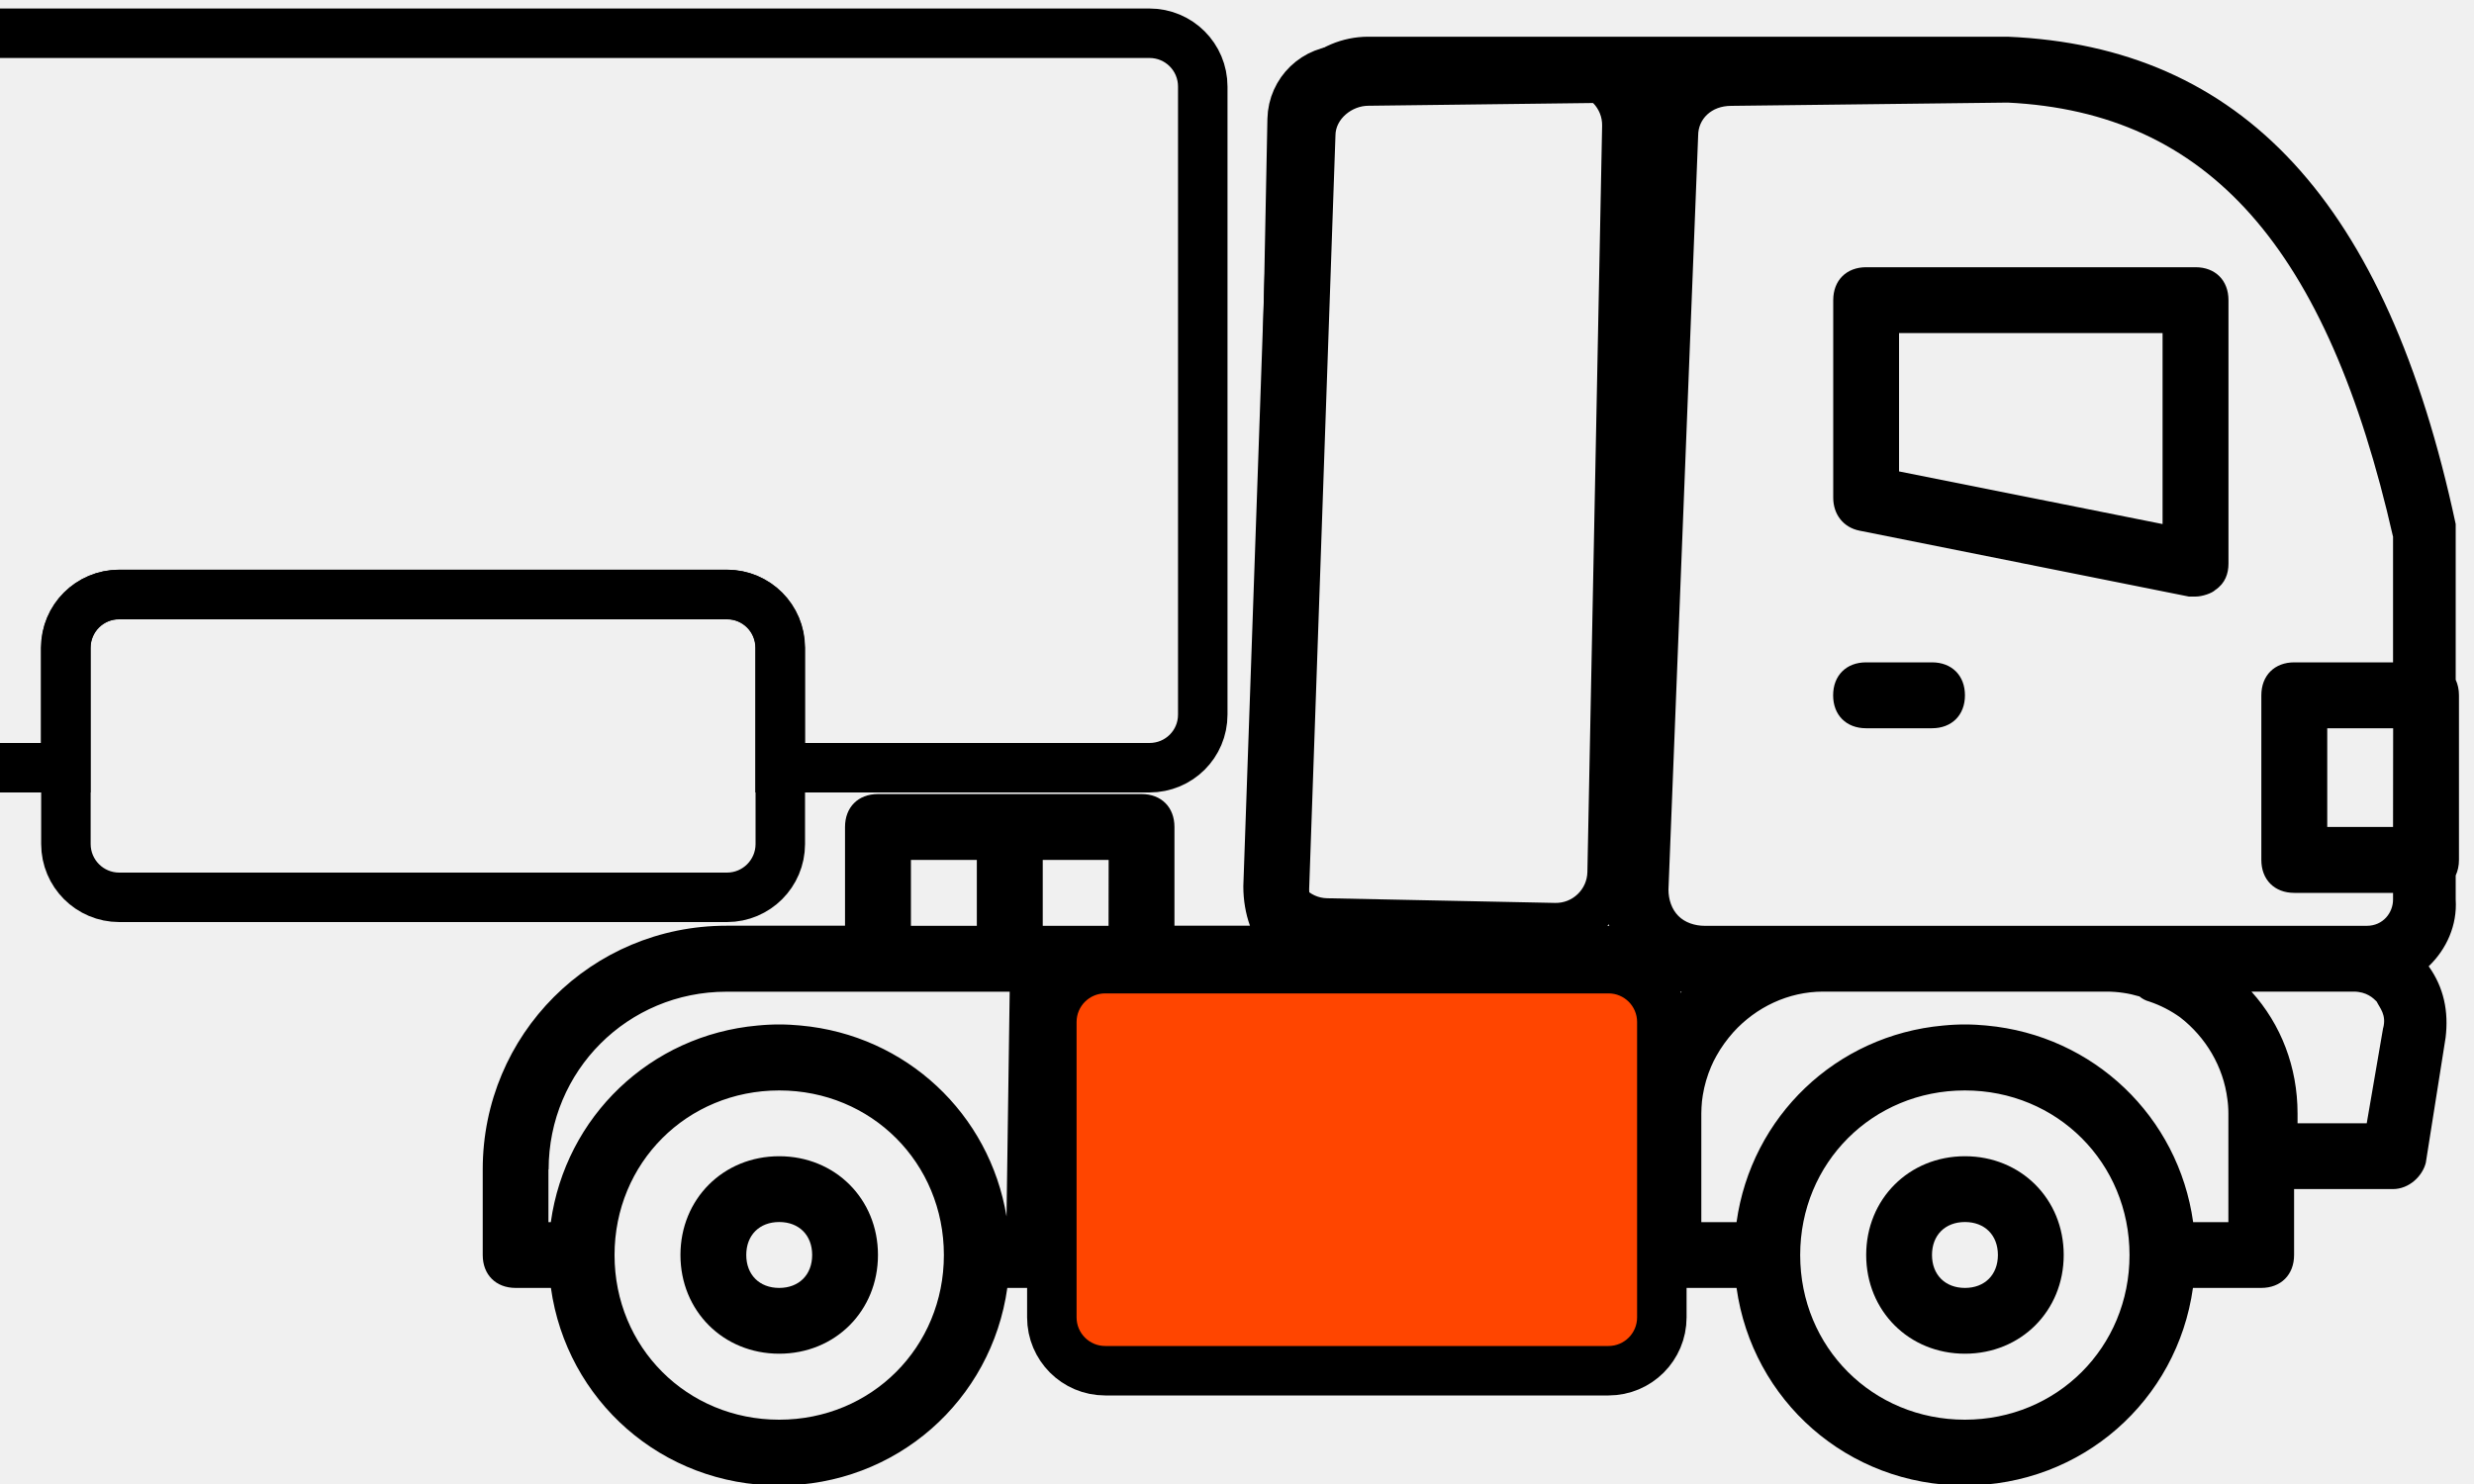
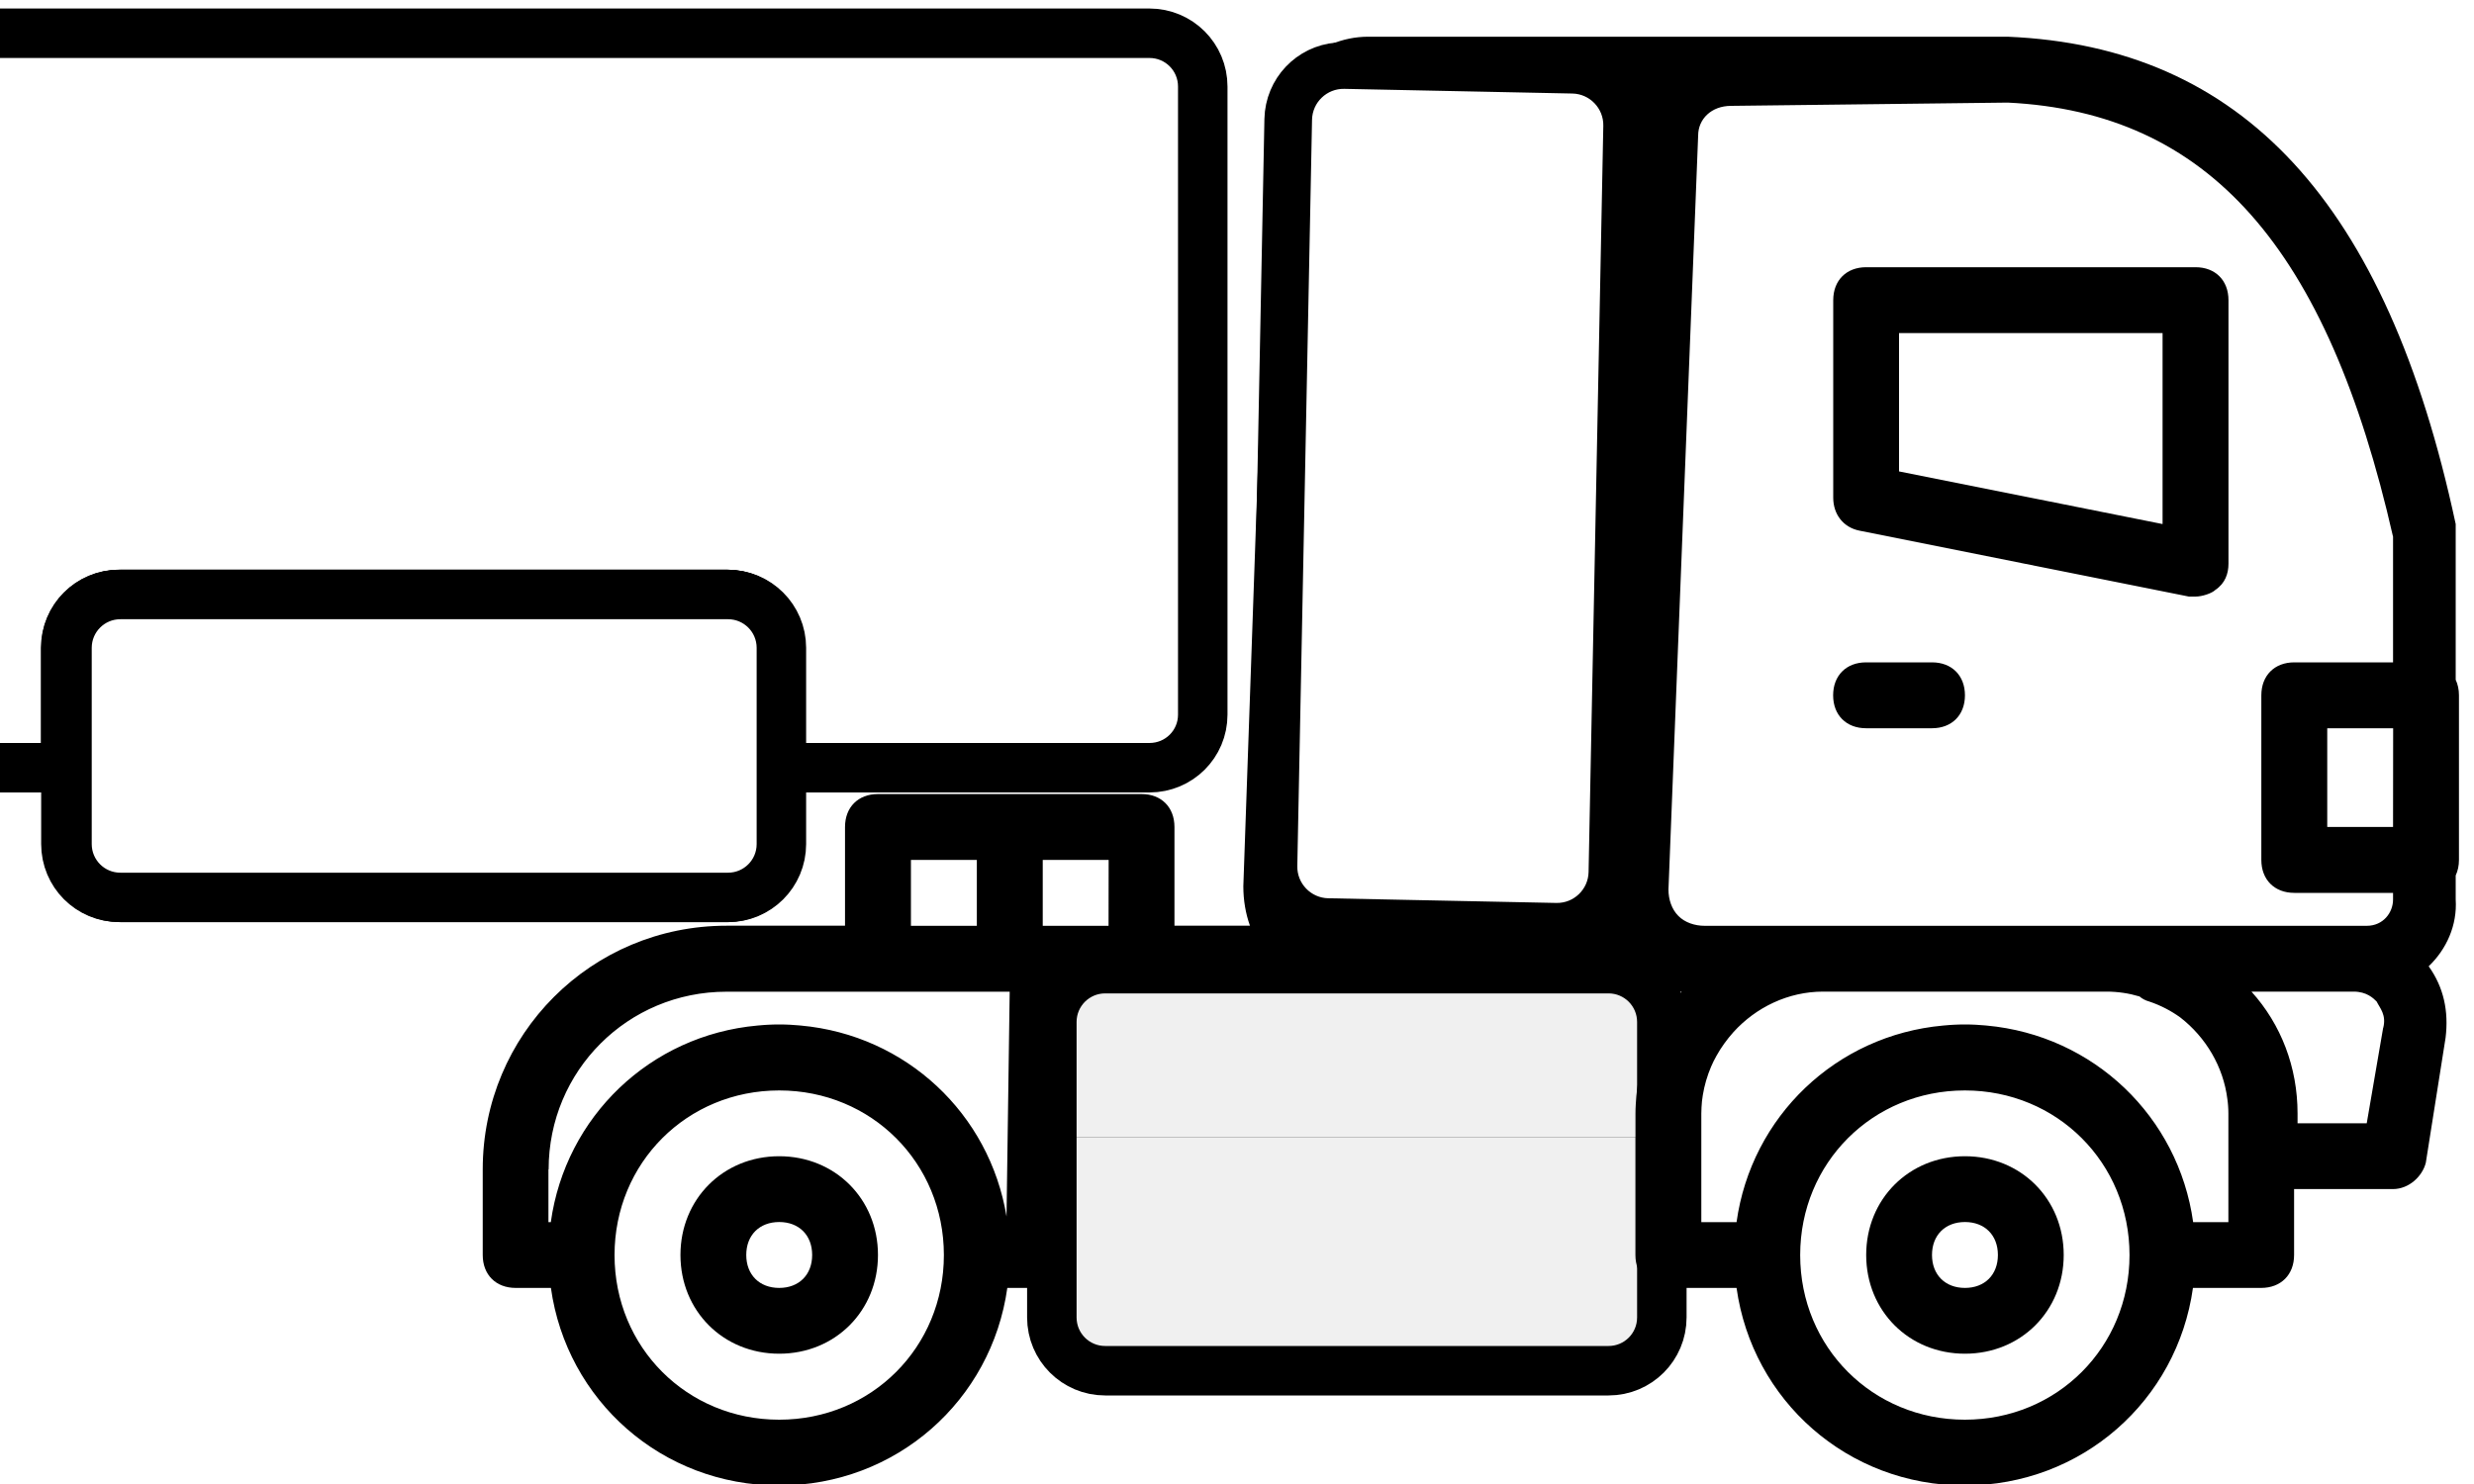
<svg xmlns="http://www.w3.org/2000/svg" class="h-6 w-6 rounded-full m-1 mr-auto text-white" fill="none" stroke="currentColor" viewBox="0 0 25 15" version="1.1" id="svg884" width="25" height="15">
  <defs id="defs888" />
+   <path id="rect53" style="fill:#ffffff;stroke:#000000;stroke-width:0.5;stroke-miterlimit:10" d="M -7.961 -3.887 C -8.259 -3.887 -8.5 -3.648 -8.5 -3.35 L -8.5 18.936 C -8.5 19.234 -8.259 19.475 -7.961 19.475 L 31.998 19.475 C 32.296 19.475 32.537 19.234 32.537 18.936 L 32.537 -3.35 C 32.537 -3.648 32.296 -3.887 31.998 -3.887 L -7.961 -3.887 z M 13.521 0.68 C 13.54 0.678 13.558 0.679 13.576 0.68 L 15.881 0.727 C 16.179 0.733 16.416 0.977 16.41 1.275 L 16.26 8.818 C 16.254 9.117 16.009 9.352 15.711 9.346 L 13.406 9.299 C 13.108 9.293 12.873 9.048 12.879 8.75 L 13.027 1.207 C 13.033 0.927 13.249 0.702 13.521 0.68 z M 1.203 6.008 L 7.346 6.008 C 7.644 6.008 7.885 6.249 7.885 6.547 L 7.885 8.531 C 7.885 8.83 7.644 9.07 7.346 9.07 L 1.203 9.07 C 0.905 9.07 0.666 8.83 0.666 8.531 L 0.666 6.547 C 0.666 6.249 0.905 6.008 1.203 6.008 z M 11.168 9.791 L 16.254 9.791 C 16.552 9.791 16.793 10.032 16.793 10.33 L 16.793 13.316 C 16.793 13.615 16.552 13.855 16.254 13.855 L 11.168 13.855 C 10.87 13.855 10.629 13.615 10.629 13.316 L 10.629 10.33 C 10.629 10.032 10.87 9.791 11.168 9.791 z " />
  <g id="SVGRepo_bgCarrier" stroke-width="0" transform="matrix(0.04512762,0,0,0.04512762,-0.07578563,-5.62444)" style="fill:#000000;stroke:none" />
  <g id="SVGRepo_tracerCarrier" stroke-linecap="round" stroke-linejoin="round" transform="matrix(0.04512762,0,0,0.04512762,-0.07578563,-5.62444)" style="fill:#000000;stroke:none" />
  <path d="m 31.354,-27.052 c -0.566,0 -0.998,0.433 -0.998,0.998 0,0.566 0.433,0.998 0.998,0.998 0.566,0 0.998,-0.433 0.998,-0.998 0,-0.566 -0.433,-0.998 -0.998,-0.998 z m 0,1.331 c -0.2,0 -0.333,-0.133 -0.333,-0.333 0,-0.2 0.133,-0.333 0.333,-0.333 0.2,0 0.333,0.133 0.333,0.333 0,0.2 -0.133,0.333 -0.333,0.333 z" id="path906" style="fill:#000000;stroke:none;stroke-width:0.039" />
  <path d="m 43.335,-27.052 c -0.566,0 -0.998,0.433 -0.998,0.998 0,0.566 0.433,0.998 0.998,0.998 0.566,0 0.998,-0.433 0.998,-0.998 0,-0.566 -0.433,-0.998 -0.998,-0.998 z m 0,1.331 c -0.2,0 -0.333,-0.133 -0.333,-0.333 0,-0.2 0.133,-0.333 0.333,-0.333 0.2,0 0.333,0.133 0.333,0.333 0,0.2 -0.133,0.333 -0.333,0.333 z" id="path908" style="fill:#000000;stroke:none;stroke-width:0.039" />
  <path d="m 42.27,-33.375 3.328,0.666 c 0.033,0 0.033,0 0.067,0 0.067,0 0.166,-0.033 0.2,-0.067 0.1,-0.067 0.133,-0.166 0.133,-0.266 v -2.663 c 0,-0.2 -0.133,-0.333 -0.333,-0.333 h -3.328 c -0.2,0 -0.333,0.133 -0.333,0.333 v 1.997 c 0,0.166 0.1,0.3 0.266,0.333 z m 0.399,-1.997 h 2.663 v 1.93 l -2.663,-0.533 z" id="path910" style="fill:#000000;stroke:none;stroke-width:0.039" />
  <path d="m 48.328,-30.047 v -1.664 c 0,-0.059 -0.012,-0.112 -0.033,-0.157 v -1.507 -0.067 c -0.699,-3.262 -2.163,-4.826 -4.526,-4.926 h -2.796 v 0 h -0.067 -3.564 -0.033 c -0.533,0 -0.965,0.433 -0.998,0.965 l -0.266,7.622 c 0,0.142 0.023,0.276 0.067,0.399 h -0.763 v -0.998 c 0,-0.2 -0.133,-0.333 -0.333,-0.333 h -1.331 -1.331 c -0.2,0 -0.333,0.133 -0.333,0.333 v 0.998 h -1.198 c -1.365,3.9e-5 -2.463,1.098 -2.463,2.463 v 0.865 c 0,0.2 0.133,0.333 0.333,0.333 h 0.356 c 0.159,1.137 1.121,1.997 2.306,1.997 1.185,0 2.147,-0.86 2.306,-1.997 H 34.016 c 0.2,0 0.333,-0.133 0.333,-0.333 v -0.666 h 5.658 v 0.666 c 0,0.2 0.133,0.333 0.333,0.333 h 0.689 c 0.159,1.137 1.121,1.997 2.306,1.997 1.185,0 2.147,-0.86 2.306,-1.997 h 0.689 c 0.2,0 0.333,-0.133 0.333,-0.333 v -0.666 h 0.998 c 0.166,0 0.3,-0.133 0.333,-0.266 l 0.2,-1.265 c 0.03,-0.267 -0.02,-0.508 -0.173,-0.722 0.18,-0.172 0.29,-0.415 0.273,-0.676 v -0.242 c 0.021,-0.046 0.033,-0.098 0.033,-0.157 z m -0.666,-0.333 h -0.666 v -0.998 h 0.666 z m 0,-2.929 v 1.265 h -0.998 c -0.2,0 -0.333,0.133 -0.333,0.333 v 1.664 c 0,0.2 0.133,0.333 0.333,0.333 h 0.998 v 0.067 c 0,0.133 -0.1,0.266 -0.266,0.266 h -0.166 -1.897 -0.566 -2.862 -1.198 c -0.1,0 -0.2,-0.033 -0.266,-0.1 -0.067,-0.067 -0.1,-0.166 -0.1,-0.266 l 0.3,-7.622 c 0,-0.166 0.133,-0.3 0.333,-0.3 l 2.796,-0.033 c 2.03,0.1 3.228,1.464 3.894,4.393 z m -10.853,3.828 c -0.056,-0.075 -0.1,-0.166 -0.1,-0.266 l 0.266,-7.622 c 0,-0.166 0.166,-0.3 0.333,-0.3 l 2.696,-0.033 c -0.02,0.052 -0.035,0.107 -0.046,0.163 -0.011,0.045 -0.018,0.091 -0.018,0.136 l -0.266,7.622 v 0 0 c 0,0.139 0.022,0.27 0.065,0.392 6.63e-4,0.003 0.001,0.005 0.002,0.008 h -2.666 c -0.1,0 -0.21,-0.024 -0.266,-0.1 z m -2.127,0.1 h -0.666 v -0.666 h 0.666 z m -1.997,-0.666 h 0.666 v 0.666 h -0.666 z m -3.661,3.129 c 0,-0.998 0.799,-1.797 1.797,-1.797 h 1.531 1.331 l -0.032,2.272 c -0.171,-1.038 -1.016,-1.832 -2.079,-1.929 -0.008,-7.41e-4 -0.016,-0.001 -0.024,-0.002 -0.027,-0.002 -0.054,-0.004 -0.082,-0.006 -0.037,-0.002 -0.075,-0.003 -0.113,-0.003 -0.038,0 -0.075,10e-4 -0.113,0.003 -0.028,0.001 -0.055,0.004 -0.082,0.006 -0.008,6.63e-4 -0.016,0.001 -0.024,0.002 -1.083,0.098 -1.939,0.92 -2.088,1.987 h -0.024 v -0.533 z m 2.33,2.529 c -0.932,0 -1.664,-0.732 -1.664,-1.664 0,-0.932 0.732,-1.664 1.664,-1.664 0.932,0 1.664,0.732 1.664,1.664 0,0.932 -0.732,1.664 -1.664,1.664 z m 2.995,-2.995 v -1.331 h 0.666 2.06 3.398 c -0.012,0.013 -0.023,0.027 -0.035,0.041 -0.256,0.302 -0.407,0.681 -0.428,1.09 -1.18e-4,0.002 -3.12e-4,0.004 -3.91e-4,0.006 -0.002,0.032 -0.003,0.063 -0.003,0.095 v 0.1 h -5.658 z m 8.986,2.995 c -0.932,0 -1.664,-0.732 -1.664,-1.664 0,-0.932 0.732,-1.664 1.664,-1.664 0.932,0 1.664,0.732 1.664,1.664 0,0.932 -0.732,1.664 -1.664,1.664 z m 2.663,-1.997 h -0.356 c -0.149,-1.066 -1.005,-1.888 -2.088,-1.987 -0.008,-7.42e-4 -0.016,-0.001 -0.024,-0.002 -0.027,-0.002 -0.054,-0.004 -0.082,-0.006 -0.037,-0.002 -0.075,-0.003 -0.113,-0.003 -0.038,0 -0.075,0.001 -0.113,0.003 -0.028,0.001 -0.055,0.004 -0.082,0.006 -0.008,6.63e-4 -0.016,10e-4 -0.024,0.002 -1.083,0.098 -1.939,0.92 -2.088,1.987 h -0.356 v -0.666 -0.433 c 0,-0.021 5.47e-4,-0.042 0.002,-0.062 0.002,-0.041 0.006,-0.082 0.013,-0.122 0.016,-0.1 0.045,-0.197 0.084,-0.289 0.016,-0.037 0.033,-0.072 0.053,-0.107 0.048,-0.087 0.107,-0.168 0.173,-0.242 0.227,-0.25 0.553,-0.409 0.906,-0.409 h 2.862 c 0.116,0 0.228,0.017 0.335,0.049 0.027,0.023 0.06,0.041 0.098,0.051 0.116,0.039 0.221,0.094 0.315,0.162 0.256,0.199 0.434,0.495 0.475,0.826 0.001,0.011 0.003,0.021 0.004,0.032 10e-4,0.011 0.002,0.022 0.003,0.033 0.002,0.026 0.003,0.052 0.003,0.078 v 0.433 0.666 z m 1.564,-1.964 -0.166,0.965 h -0.699 v -0.1 c 0,-0.466 -0.166,-0.899 -0.466,-1.231 h 1.032 c 0.133,0 0.2,0.067 0.233,0.1 0.033,0.067 0.1,0.133 0.067,0.266 z" id="path912" style="fill:#000000;stroke:none;stroke-width:0.039" />
  <path d="m 42.337,-31.379 h 0.666 c 0.2,0 0.333,-0.133 0.333,-0.333 0,-0.2 -0.133,-0.333 -0.333,-0.333 h -0.666 c -0.2,0 -0.333,0.133 -0.333,0.333 0,0.2 0.133,0.333 0.333,0.333 z" id="path914" style="fill:#000000;stroke:none;stroke-width:0.039" />
  <path id="rect1729" style="fill:#000000;stroke:none;stroke-width:2.197;stroke-miterlimit:10" d="m 13.518,-38.368 c -1.268,0 -2.289,0.892 -2.289,1.998 v 3.879 c 0,0.898 0.671,1.653 1.602,1.906 -0.237,0.08 -0.408,0.303 -0.408,0.568 v 3.287 c 0,0.333 0.267,0.6 0.6,0.6 h 0.066 c -0.005,-0.042 -0.009,-0.085 -0.012,-0.127 -4.83e-4,-1.613 1.307,-2.921 2.92,-2.922 0.938,2.42e-4 1.818,0.451 2.367,1.211 0.547,-0.758 1.424,-1.208 2.359,-1.211 1.614,-5.96e-4 2.922,1.308 2.922,2.922 -0.003,0.042 -0.007,0.085 -0.012,0.127 h 0.342 c 0.333,0 0.602,-0.267 0.602,-0.6 v -3.287 c 0,-0.195 -0.094,-0.367 -0.236,-0.477 h 9.002 c 1.268,0 2.289,-0.892 2.289,-1.998 V -36.37 c 0,-1.106 -1.021,-1.998 -2.289,-1.998 z m 0.359,0.477 h 19.09 c 1.114,0 2.012,0.783 2.012,1.756 v 3.408 c 0,0.972 -0.897,1.756 -2.012,1.756 H 13.878 c -1.114,0 -2.012,-0.783 -2.012,-1.756 v -3.408 c 0,-0.972 0.897,-1.756 2.012,-1.756 z" />
  <g id="g2511" transform="matrix(0.8642812,0,0,0.8642812,-33.99801,-44.10648)">
    <path id="path1951" style="fill:#000000;stroke:none;stroke-width:4.139;stroke-miterlimit:10" d="m 57.814,17.898 a 2.742,2.742 0 0 0 -2.742,2.742 2.742,2.742 0 0 0 2.742,2.742 2.742,2.742 0 0 0 2.742,-2.742 2.742,2.742 0 0 0 -2.742,-2.742 z m 0,0.895 a 1.848,1.848 0 0 1 1.848,1.848 1.848,1.848 0 0 1 -1.848,1.848 1.848,1.848 0 0 1 -1.848,-1.848 1.848,1.848 0 0 1 1.848,-1.848 z" />
    <path id="path1951-3-6" style="fill:#000000;stroke:none;stroke-width:1.729;stroke-miterlimit:10" d="m 57.814,19.496 a 1.145,1.145 0 0 0 -1.145,1.145 1.145,1.145 0 0 0 1.145,1.145 1.145,1.145 0 0 0 1.145,-1.145 1.145,1.145 0 0 0 -1.145,-1.145 z m 0,0.639 a 0.506,0.506 0 0 1 0.506,0.506 0.506,0.506 0 0 1 -0.506,0.506 0.506,0.506 0 0 1 -0.506,-0.506 0.506,0.506 0 0 1 0.506,-0.506 z" />
  </g>
  <g id="g2511-7" transform="matrix(0.8642812,0,0,0.8642812,-29.23817,-44.10648)">
    <path id="path1951-5" style="fill:#000000;stroke:none;stroke-width:4.139;stroke-miterlimit:10" d="m 57.814,17.898 a 2.742,2.742 0 0 0 -2.742,2.742 2.742,2.742 0 0 0 2.742,2.742 2.742,2.742 0 0 0 2.742,-2.742 2.742,2.742 0 0 0 -2.742,-2.742 z m 0,0.895 a 1.848,1.848 0 0 1 1.848,1.848 1.848,1.848 0 0 1 -1.848,1.848 1.848,1.848 0 0 1 -1.848,-1.848 1.848,1.848 0 0 1 1.848,-1.848 z" />
    <path id="path1951-3-6-3" style="fill:#000000;stroke:none;stroke-width:1.729;stroke-miterlimit:10" d="m 57.814,19.496 a 1.145,1.145 0 0 0 -1.145,1.145 1.145,1.145 0 0 0 1.145,1.145 1.145,1.145 0 0 0 1.145,-1.145 1.145,1.145 0 0 0 -1.145,-1.145 z m 0,0.639 a 0.506,0.506 0 0 1 0.506,0.506 0.506,0.506 0 0 1 -0.506,0.506 0.506,0.506 0 0 1 -0.506,-0.506 0.506,0.506 0 0 1 0.506,-0.506 z" />
  </g>
  <rect style="opacity:1;fill:#ffffff;stroke:#000000;stroke-width:0.5;stroke-miterlimit:10;stroke-dasharray:none" id="rect8971" width="10.009" height="3.774" x="22.579" y="-32.062" ry="0.601" />
  <rect style="fill:#ffffff;stroke:#000000;stroke-width:0.439;stroke-miterlimit:10;stroke-dasharray:none" id="rect8971-7" width="8.622" height="3.383" x="30.19" y="35.76" ry="0.539" transform="matrix(0.01972252,-0.9998055,0.9997899,0.02049731,0,0)" />
  <rect style="opacity:1;fill:#ffffff;stroke:#000000;stroke-width:0.5;stroke-miterlimit:10;stroke-dasharray:none" id="rect9249" width="6.112" height="2.648" x="34.349" y="-27.384" ry="0.601" />
  <path d="m 7.874,11.687 c -0.566,0 -0.998,0.433 -0.998,0.998 0,0.566 0.433,0.998 0.998,0.998 0.566,0 0.998,-0.433 0.998,-0.998 0,-0.566 -0.433,-0.998 -0.998,-0.998 z m 0,1.331 c -0.2,0 -0.333,-0.133 -0.333,-0.333 0,-0.2 0.133,-0.333 0.333,-0.333 0.2,0 0.333,0.133 0.333,0.333 0,0.2 -0.133,0.333 -0.333,0.333 z" id="path906-0" style="fill:#000000;stroke:none;stroke-width:0.039" />
  <path d="m 19.856,11.687 c -0.566,0 -0.998,0.433 -0.998,0.998 0,0.566 0.433,0.998 0.998,0.998 0.566,0 0.998,-0.433 0.998,-0.998 0,-0.566 -0.433,-0.998 -0.998,-0.998 z m 0,1.331 c -0.2,0 -0.333,-0.133 -0.333,-0.333 0,-0.2 0.133,-0.333 0.333,-0.333 0.2,0 0.333,0.133 0.333,0.333 0,0.2 -0.133,0.333 -0.333,0.333 z" id="path908-9" style="fill:#000000;stroke:none;stroke-width:0.039" />
  <path d="m 18.791,5.364 3.328,0.666 c 0.033,0 0.033,0 0.067,0 0.067,0 0.166,-0.033 0.2,-0.067 0.1,-0.067 0.133,-0.166 0.133,-0.266 V 3.034 c 0,-0.2 -0.133,-0.333 -0.333,-0.333 h -3.328 c -0.2,0 -0.333,0.133 -0.333,0.333 V 5.031 c 0,0.166 0.1,0.3 0.266,0.333 z M 19.19,3.367 H 21.853 V 5.297 L 19.19,4.765 Z" id="path910-3" style="fill:#000000;stroke:none;stroke-width:0.039" />
  <path d="M 24.848,8.692 V 7.028 c 0,-0.059 -0.012,-0.112 -0.033,-0.157 V 5.364 5.297 C 24.116,2.035 22.651,0.471 20.288,0.371 h -2.796 v 0 h -0.067 -3.564 -0.033 c -0.533,0 -0.965,0.433 -0.998,0.965 L 12.564,8.958 c 0,0.142 0.023,0.276 0.067,0.399 H 11.868 V 8.359 c 0,-0.2 -0.133,-0.333 -0.333,-0.333 H 10.204 8.872 c -0.2,0 -0.333,0.133 -0.333,0.333 v 0.998 h -1.198 c -1.365,3.9e-5 -2.463,1.098 -2.463,2.463 v 0.865 c 0,0.2 0.133,0.333 0.333,0.333 h 0.356 c 0.159,1.137 1.121,1.997 2.306,1.997 1.185,0 2.147,-0.86 2.306,-1.997 h 0.356 c 0.2,0 0.333,-0.133 0.333,-0.333 v -1.192 h 5.658 v 1.192 c 0,0.2 0.133,0.333 0.333,0.333 h 0.689 c 0.159,1.137 1.121,1.997 2.306,1.997 1.185,0 2.147,-0.86 2.306,-1.997 h 0.689 c 0.2,0 0.333,-0.133 0.333,-0.333 v -0.666 h 0.998 c 0.166,0 0.3,-0.133 0.333,-0.266 l 0.2,-1.265 C 24.745,10.222 24.695,9.981 24.542,9.767 24.722,9.595 24.832,9.352 24.815,9.091 V 8.849 c 0.021,-0.046 0.033,-0.098 0.033,-0.157 z M 24.182,8.359 H 23.517 V 7.361 h 0.666 z m 0,-2.929 v 1.265 h -0.998 c -0.2,0 -0.333,0.133 -0.333,0.333 V 8.692 c 0,0.2 0.133,0.333 0.333,0.333 h 0.998 v 0.067 c 0,0.133 -0.1,0.266 -0.266,0.266 H 23.75 21.853 21.287 18.424 17.226 c -0.1,0 -0.2,-0.033 -0.266,-0.1 -0.067,-0.067 -0.1,-0.166 -0.1,-0.266 l 0.3,-7.622 c 0,-0.166 0.133,-0.3 0.333,-0.3 l 2.796,-0.033 c 2.03,0.1 3.228,1.464 3.894,4.393 z M 13.329,9.258 C 13.273,9.182 13.229,9.091 13.229,8.991 l 0.266,-7.622 c 0,-0.166 0.166,-0.3 0.333,-0.3 l 2.696,-0.033 c -0.02,0.052 -0.035,0.107 -0.046,0.163 -0.011,0.045 -0.018,0.091 -0.018,0.136 L 16.195,8.958 v 0 0 c 0,0.139 0.022,0.27 0.065,0.392 6.63e-4,0.003 0.001,0.005 0.002,0.008 h -2.666 c -0.1,0 -0.21,-0.024 -0.266,-0.1 z m -2.127,0.1 H 10.537 V 8.692 h 0.666 z M 9.205,8.692 h 0.666 v 0.666 h -0.666 z m -3.661,3.129 c 0,-0.998 0.799,-1.797 1.797,-1.797 h 1.531 1.331 l -0.032,2.272 C 10,11.257 9.156,10.463 8.092,10.366 c -0.008,-7.41e-4 -0.016,-0.001 -0.024,-0.002 -0.027,-0.002 -0.054,-0.004 -0.082,-0.006 -0.037,-0.002 -0.075,-0.003 -0.113,-0.003 -0.038,0 -0.075,0.001 -0.113,0.003 -0.028,0.001 -0.055,0.004 -0.082,0.006 -0.008,6.63e-4 -0.016,0.001 -0.024,0.002 -1.083,0.098 -1.939,0.92 -2.088,1.987 h -0.024 v -0.533 z m 2.33,2.529 c -0.932,0 -1.664,-0.732 -1.664,-1.664 0,-0.932 0.732,-1.664 1.664,-1.664 0.932,0 1.664,0.732 1.664,1.664 0,0.932 -0.732,1.664 -1.664,1.664 z m 2.995,-2.995 v -1.331 h 0.666 2.06 3.398 c -0.012,0.013 -0.023,0.027 -0.035,0.041 -0.256,0.302 -0.407,0.681 -0.428,1.09 -1.18e-4,0.002 -3.12e-4,0.004 -3.91e-4,0.006 -0.002,0.032 -0.003,0.063 -0.003,0.095 l 1e-6,0.239 h -5.658 z m 8.986,2.995 c -0.932,0 -1.664,-0.732 -1.664,-1.664 0,-0.932 0.732,-1.664 1.664,-1.664 0.932,0 1.664,0.732 1.664,1.664 0,0.932 -0.732,1.664 -1.664,1.664 z m 2.663,-1.997 h -0.356 c -0.149,-1.066 -1.005,-1.888 -2.088,-1.987 -0.008,-7.42e-4 -0.016,-0.001 -0.024,-0.002 -0.027,-0.002 -0.054,-0.004 -0.082,-0.006 -0.037,-0.002 -0.075,-0.003 -0.113,-0.003 -0.038,0 -0.075,10e-4 -0.113,0.003 -0.028,0.001 -0.055,0.004 -0.082,0.006 -0.008,6.63e-4 -0.016,0.001 -0.024,0.002 -1.083,0.098 -1.939,0.92 -2.088,1.987 h -0.356 v -0.666 -0.433 c 0,-0.021 5.47e-4,-0.042 0.002,-0.062 0.002,-0.041 0.006,-0.082 0.013,-0.122 0.016,-0.1 0.045,-0.197 0.084,-0.289 0.016,-0.037 0.033,-0.072 0.053,-0.107 0.048,-0.087 0.107,-0.168 0.173,-0.242 0.227,-0.25 0.553,-0.409 0.906,-0.409 h 2.862 c 0.116,0 0.228,0.017 0.335,0.049 0.027,0.023 0.06,0.041 0.098,0.051 0.116,0.039 0.221,0.094 0.315,0.162 0.256,0.199 0.434,0.495 0.475,0.826 0.001,0.011 0.003,0.021 0.004,0.032 0.001,0.011 0.002,0.022 0.003,0.033 0.002,0.026 0.003,0.052 0.003,0.078 v 0.433 0.666 z m 1.564,-1.964 -0.166,0.965 h -0.699 v -0.1 c 0,-0.466 -0.166,-0.899 -0.466,-1.231 h 1.032 c 0.133,0 0.2,0.067 0.233,0.1 0.033,0.067 0.1,0.133 0.067,0.266 z" id="path912-6" style="fill:#000000;stroke:none;stroke-width:0.039" />
  <path d="m 18.857,7.361 h 0.666 c 0.2,0 0.333,-0.133 0.333,-0.333 0,-0.2 -0.133,-0.333 -0.333,-0.333 h -0.666 c -0.2,0 -0.333,0.133 -0.333,0.333 0,0.2 0.133,0.333 0.333,0.333 z" id="path914-0" style="fill:#000000;stroke:none;stroke-width:0.039" />
-   <rect style="fill:none;stroke:#000000;stroke-width:0.439;stroke-miterlimit:10;stroke-dasharray:none" id="rect8971-7-0" width="8.622" height="3.383" x="-9.022" y="13.048" ry="0.539" transform="matrix(0.01972252,-0.9998055,0.9997899,0.02049731,0,0)" />
-   <rect style="fill:#ff4500;stroke:#000000;stroke-width:0.5;stroke-miterlimit:10" id="rect1590" width="6.164" height="4.064" x="10.629" y="9.791" ry="0.539" />
  <path id="rect1730" style="fill:none;stroke:#000000;stroke-width:0.5;stroke-miterlimit:10" d="M -4.693 0.336 C -4.992 0.336 -5.232 0.577 -5.232 0.875 L -5.232 7.223 C -5.232 7.521 -4.992 7.76 -4.693 7.76 L 0.664 7.76 L 0.664 6.549 C 0.664 6.25 0.905 6.01 1.203 6.01 L 7.346 6.01 C 7.644 6.01 7.883 6.25 7.883 6.549 L 7.883 7.76 L 11.615 7.76 C 11.914 7.76 12.154 7.521 12.154 7.223 L 12.154 0.875 C 12.154 0.577 11.914 0.336 11.615 0.336 L -4.693 0.336 z " />
-   <rect style="fill:none;stroke:#000000;stroke-width:0.5;stroke-miterlimit:10" id="rect1858-3" width="7.219" height="3.062" x="0.666" y="6.008" ry="0.539" />
+   <rect style="fill:#ffffff;stroke:#000000;stroke-width:0.439;stroke-miterlimit:10;stroke-dasharray:none" id="rect8971-7-0-3" width="8.622" height="3.383" x="-4.425" y="-16.128" ry="0.539" transform="matrix(0.01972252,-0.9998055,0.9997899,0.02049731,0,0)" />
+   <rect style="fill:#ffffff;stroke:#000000;stroke-width:0.5;stroke-miterlimit:10" id="rect1590-6" width="6.164" height="4.064" x="-18.45" y="4.596" ry="0.539" />
+   <rect style="fill:#ffffff;stroke:#000000;stroke-width:0.5;stroke-miterlimit:10" id="rect1858-3-7" width="7.219" height="3.062" x="-28.414" y="0.814" ry="0.539" />
+   <rect style="fill:#ffffff;stroke:#000000;stroke-width:0.439;stroke-miterlimit:10;stroke-dasharray:none" id="rect8971-7-0-3-5" width="8.622" height="3.383" x="-9.022" y="13.06" ry="0.539" transform="matrix(0.01972252,-0.9998055,0.9997899,0.02049731,0,0)" />
+   <rect style="fill:#ffffff;stroke:#000000;stroke-width:0.5;stroke-miterlimit:10" id="rect1858-3-7-5" width="7.219" height="3.062" x="0.677" y="6.009" ry="0.539" />
</svg>
